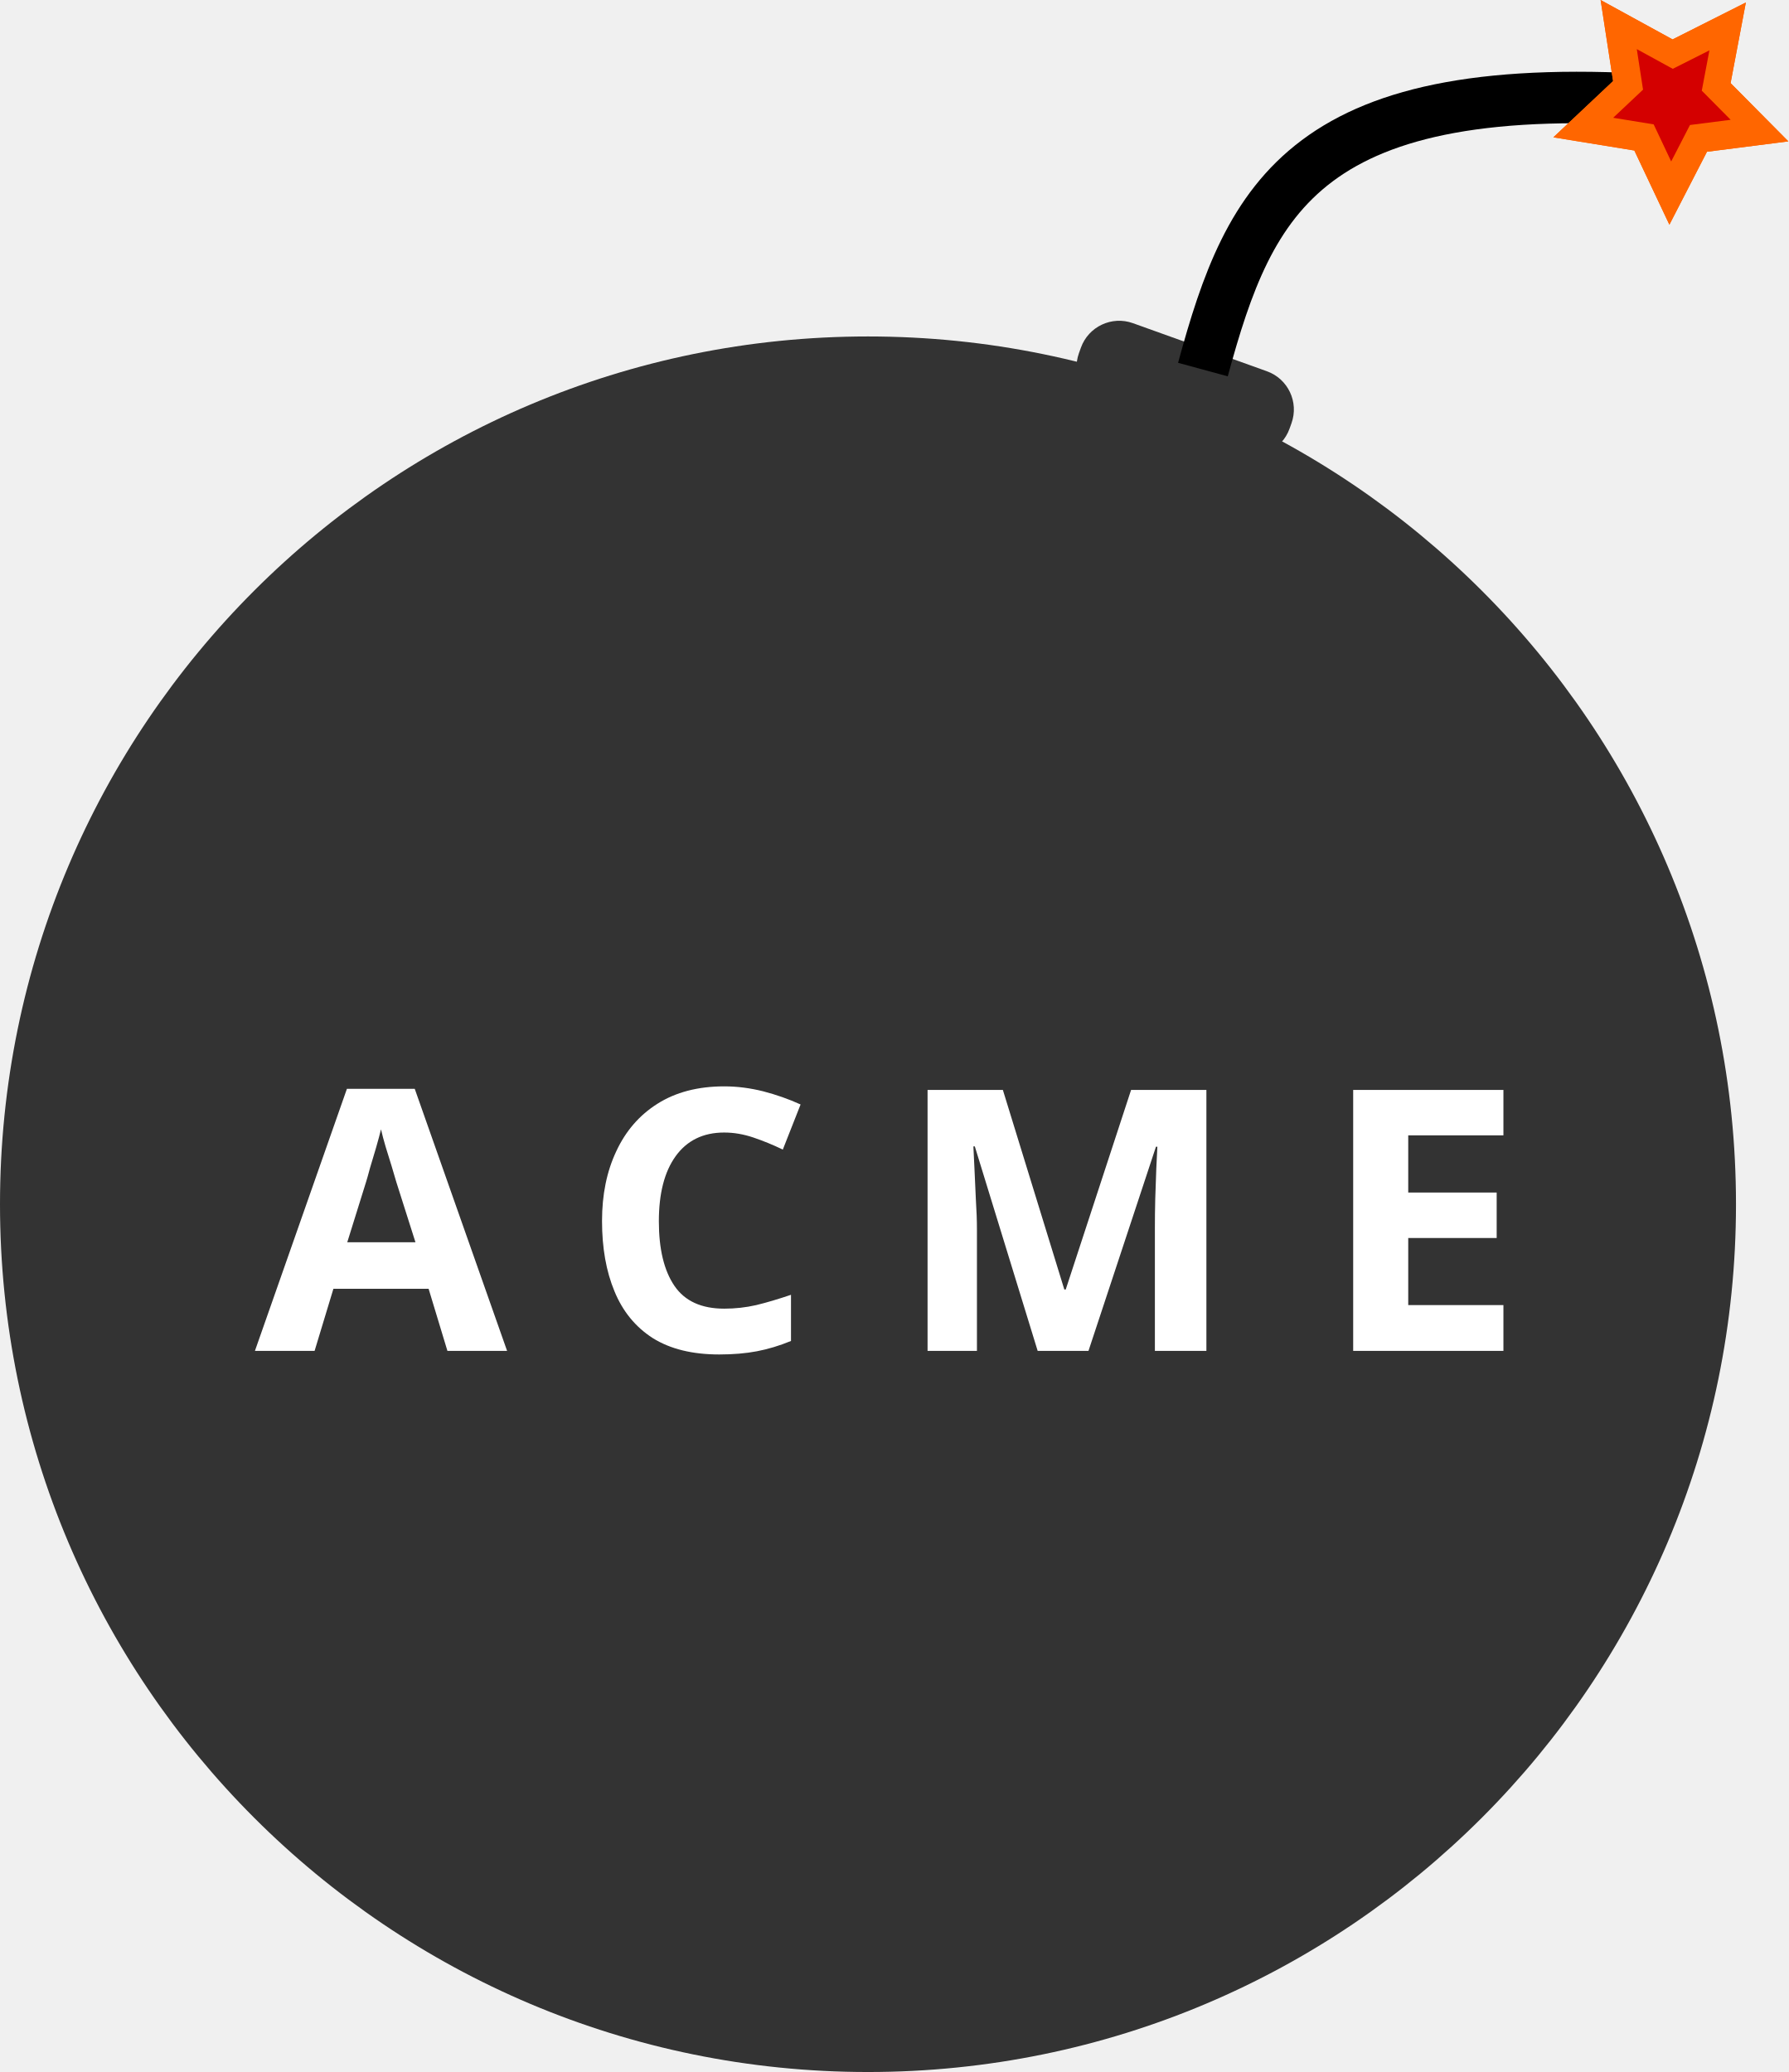
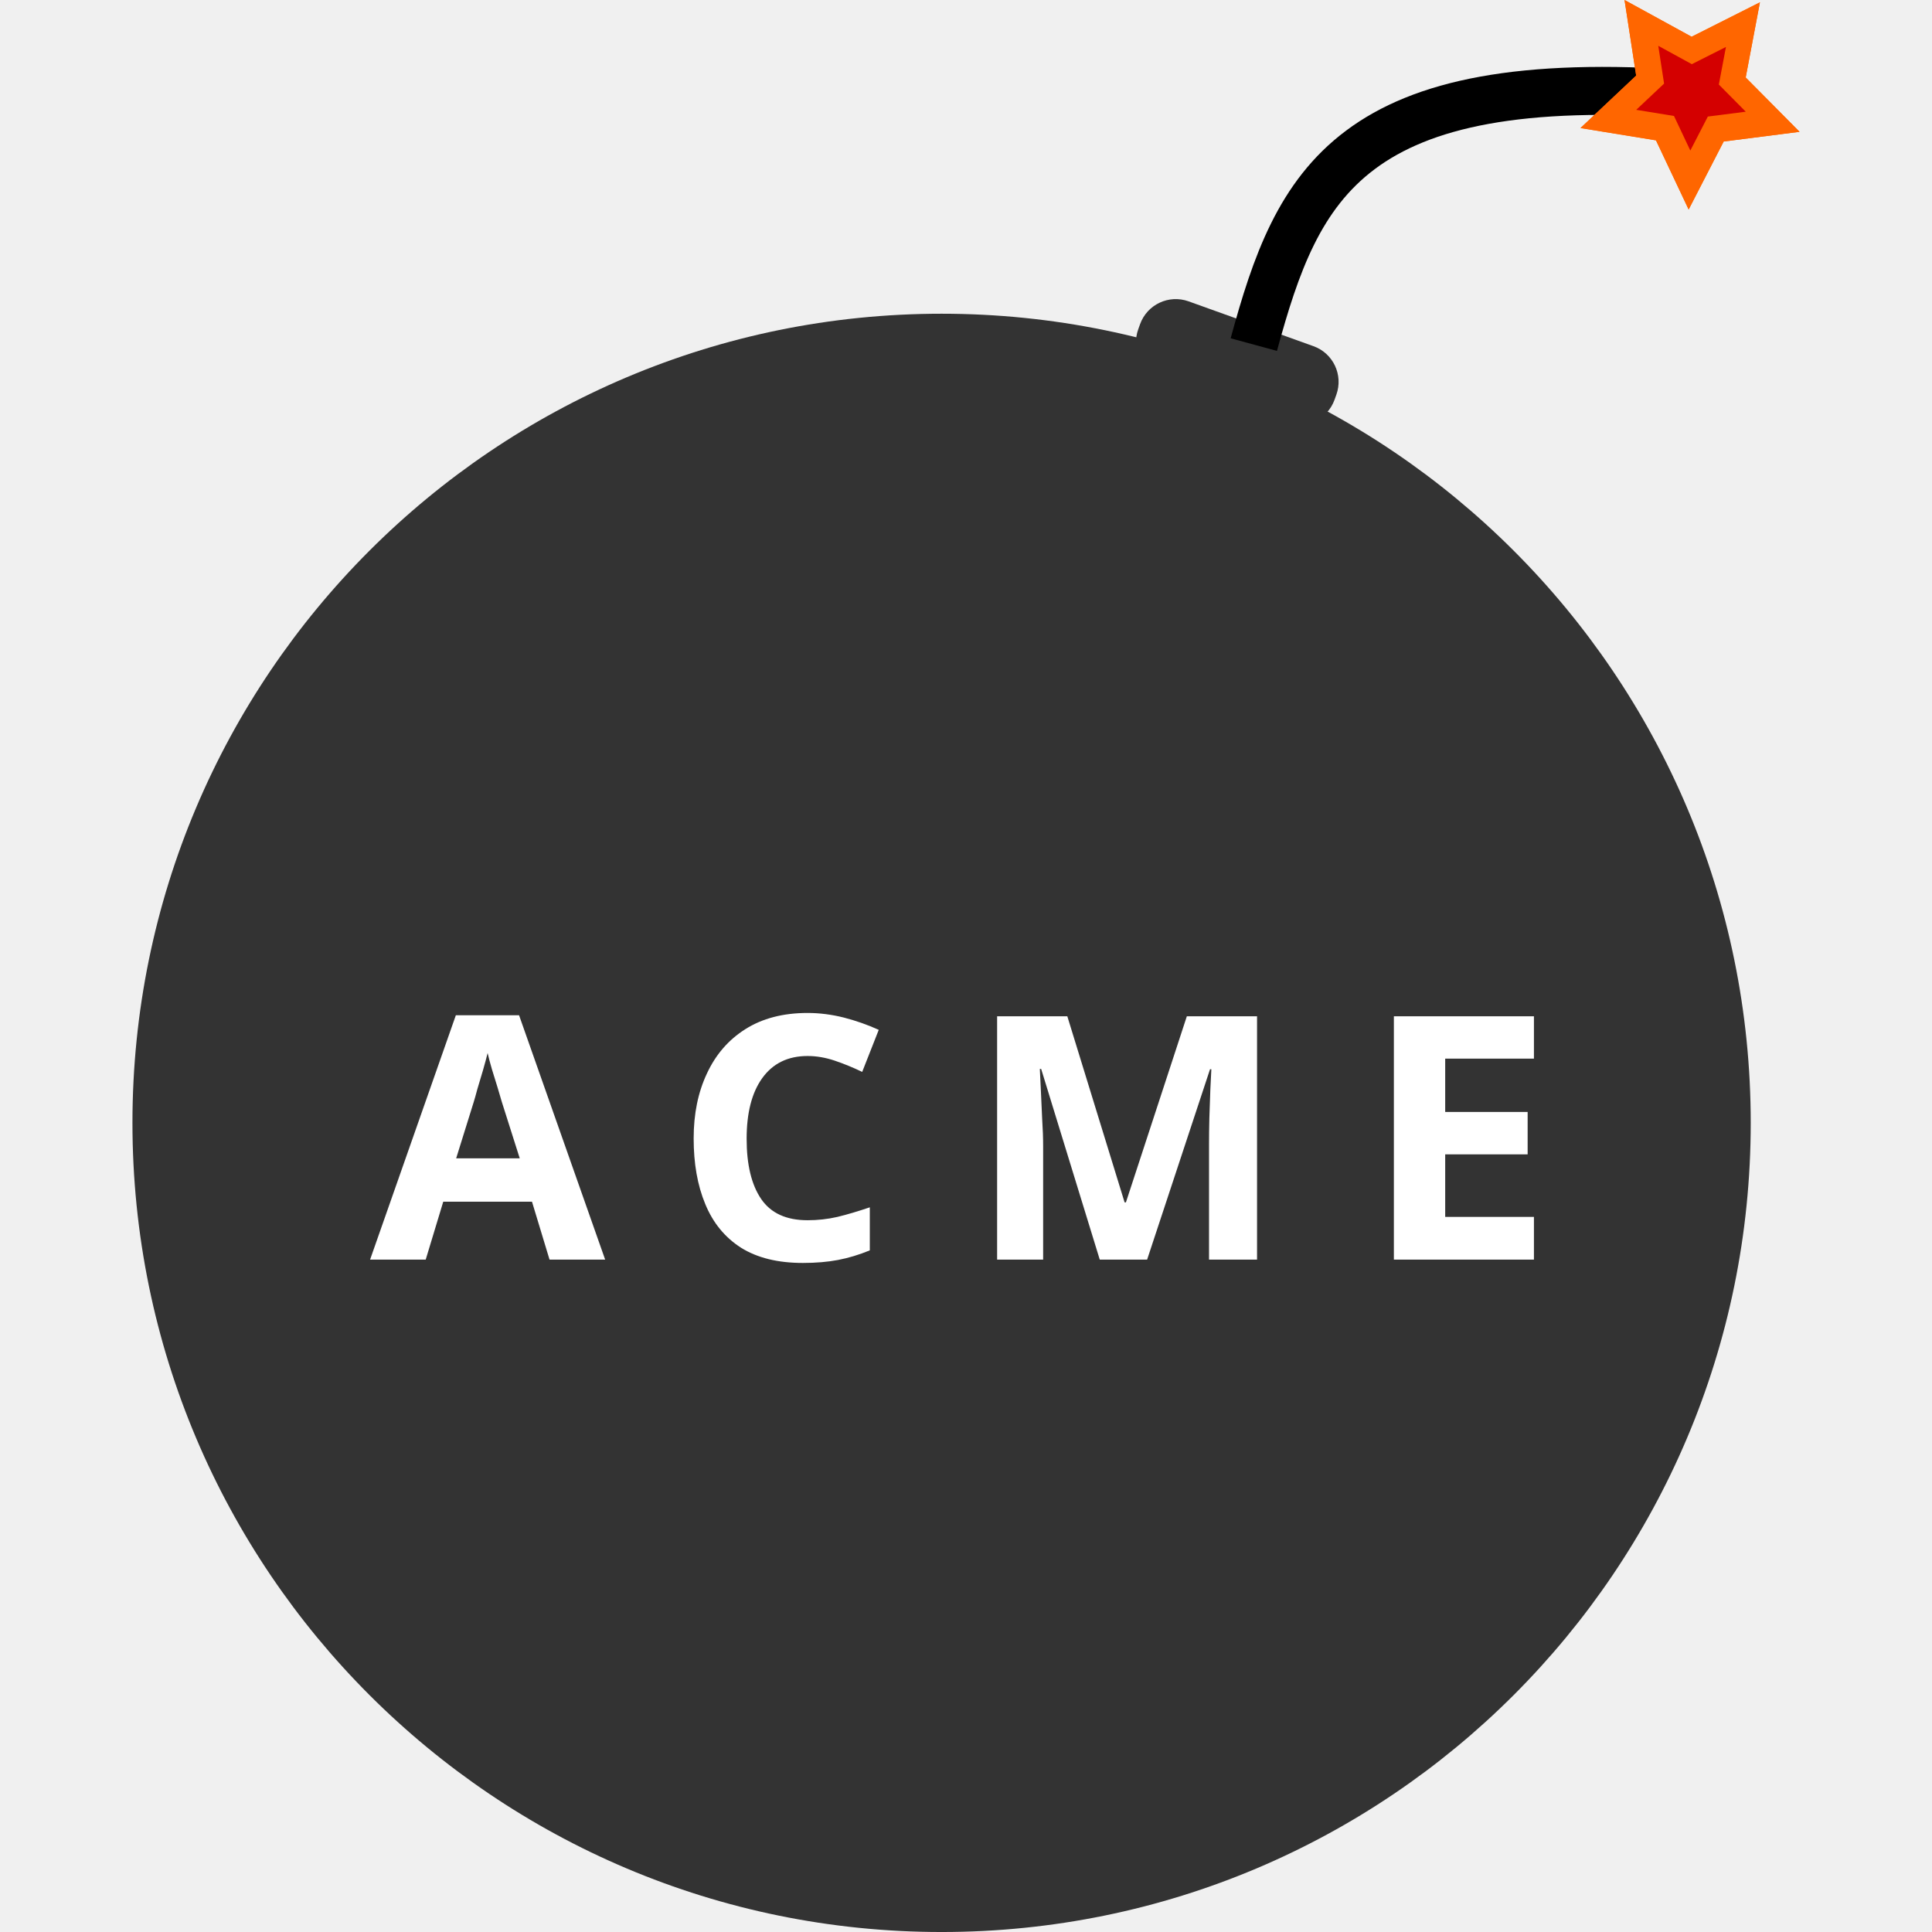
- <svg xmlns="http://www.w3.org/2000/svg" width="78.67mm" height="91.17mm" viewBox="0 0 78.67 91.17" version="1.1" id="svg5">
+ <svg xmlns="http://www.w3.org/2000/svg" width="91.17mm" height="91.17mm" viewBox="0 0 91.17 91.17" version="1.1" id="svg5">
  <defs id="defs2">
    <clipPath clipPathUnits="userSpaceOnUse" id="clipPath2196">
      <circle style="display:none;fill:#008000;stroke:none;stroke-width:0.265;stroke-opacity:0" id="circle2198" cx="44.143" cy="104.122" r="13.671" />
      <path id="lpe_path-effect2200" style="fill:#008000;stroke:none;stroke-width:0.265;stroke-opacity:0" class="powerclip" d="M 21.538,82.064 H 66.791 V 127.317 H 21.538 Z M 57.814,104.122 A 13.671,13.671 0 0 0 44.143,90.451 13.671,13.671 0 0 0 30.472,104.122 13.671,13.671 0 0 0 44.143,117.793 13.671,13.671 0 0 0 57.814,104.122 Z" />
    </clipPath>
    <clipPath clipPathUnits="userSpaceOnUse" id="clipath_lpe_path-effect2381">
-       <circle style="display:none;fill:#008000;stroke:none;stroke-width:0.265;stroke-opacity:0" id="circle2383" cx="44.143" cy="104.122" r="13.671" />
+       <circle style="display:none;fill:#008000;stroke:none;stroke-width:0.265;stroke-opacity:0" id="circle2383" cx="44.143" cy="104.122" r="13.671" d="M 57.814,104.122 A 13.671,13.671 0 0 1 44.143,117.793 13.671,13.671 0 0 1 30.472,104.122 13.671,13.671 0 0 1 44.143,90.451 13.671,13.671 0 0 1 57.814,104.122 Z" />
      <path id="lpe_path-effect2381" style="fill:#008000;stroke:none;stroke-width:0.265;stroke-opacity:0" class="powerclip" d="M 21.538,82.064 H 66.791 V 127.317 H 21.538 Z M 57.814,104.122 A 13.671,13.671 0 0 0 44.143,90.451 13.671,13.671 0 0 0 30.472,104.122 13.671,13.671 0 0 0 44.143,117.793 13.671,13.671 0 0 0 57.814,104.122 Z" />
    </clipPath>
  </defs>
  <g id="layer1" transform="translate(-72.43094,-101.2615)">
-     <circle style="fill:#333333;fill-rule:evenodd;stroke-width:0.265" id="path31" cx="110.614" cy="154.249" r="38.183" />
-     <circle style="fill:#4d4d4d;stroke:none;stroke-width:0.265;stroke-opacity:0" id="path1636" clip-path="url(#clipath_lpe_path-effect2381)" d="M 61.791,104.691 A 17.627,17.627 0 0 1 44.165,122.317 17.627,17.627 0 0 1 26.538,104.691 17.627,17.627 0 0 1 44.165,87.064 17.627,17.627 0 0 1 61.791,104.691 Z" mask="none" transform="matrix(1.769315,0,0,1.769315,32.79809,-30.66233)" />
-     <path style="fill:#333333;stroke:none;stroke-width:0.468px;stroke-linecap:butt;stroke-linejoin:miter;stroke-opacity:1" d="m 74.546,155.822 h 33.19 l 1.173,-37.996 23.577,8.838 12.94,24.932 -5.758,25.451 -23.771,10.9 -23.138,-3.428 z" id="path2402" />
    <g id="g1996" />
-     <rect style="fill:#333333;stroke:none;stroke-width:0.265;stroke-opacity:0" id="rect4242" width="9.842" height="3.832" x="152.307" y="67.378" ry="1.789" transform="rotate(19.74772)" />
-     <path style="fill:none;stroke:#000000;stroke-width:2.265;stroke-linecap:butt;stroke-linejoin:miter;stroke-miterlimit:4;stroke-dasharray:none;stroke-opacity:1" d="m 125.347,117.523 c 2.065,-7.584 4.496,-12.994 20.614,-11.809" id="path4357" />
-     <text xml:space="preserve" style="font-style:normal;font-weight:normal;font-size:16.078px;line-height:1.25;font-family:sans-serif;letter-spacing:3.561px;fill:#ffffff;fill-opacity:1;stroke:none;stroke-width:0.402" x="83.644" y="160.703" id="text7597">
-       <tspan id="tspan7595" style="font-style:normal;font-variant:normal;font-weight:bold;font-stretch:normal;font-family:Gayathri;-inkscape-font-specification:'Gayathri Bold';fill:#ffffff;stroke-width:0.402" x="83.644" y="160.703" dx="0">ACME</tspan>
-     </text>
-     <path style="fill:#ff6600;stroke:none;stroke-width:8.561;stroke-miterlimit:4;stroke-dasharray:none;stroke-opacity:0" id="path21113" d="m 571.09,406.229 -13.533,1.73 -6.247,12.128 -5.827,-12.336 -13.465,-2.193 9.931,-9.354 -2.075,-13.484 11.965,6.555 12.183,-6.14 -2.537,13.405 z" transform="scale(0.2645833)" />
-     <path style="fill:#ff6600;stroke:none;stroke-width:8.561;stroke-miterlimit:4;stroke-dasharray:none;stroke-opacity:0" id="path21115" d="m 571.09,406.229 -13.533,1.73 -6.247,12.128 -5.827,-12.336 -13.465,-2.193 9.931,-9.354 -2.075,-13.484 11.965,6.555 12.183,-6.14 -2.537,13.405 z" transform="scale(0.2645833)" />
-     <path style="fill:#d40000;stroke:none;stroke-width:8.561;stroke-miterlimit:4;stroke-dasharray:none;stroke-opacity:0" id="path21117" d="m 551.663,399.546 5.982,3.277 6.091,-3.07 -1.268,6.702 4.802,4.845 -6.766,0.865 -3.123,6.064 -2.913,-6.168 -6.733,-1.097 4.966,-4.677 z" transform="matrix(0.2645833,0,0,0.2645833,-1.527363,-2.290417)" />
+     <g id="g21270" transform="translate(6.250063)">
+       <circle style="fill:#333333;fill-rule:evenodd;stroke-width:0.265" id="path31" cx="110.614" cy="154.249" r="38.183" />
+       <circle style="fill:#4d4d4d;stroke:none;stroke-width:0.265;stroke-opacity:0" id="path1636" clip-path="url(#clipath_lpe_path-effect2381)" d="M 61.791,104.691 A 17.627,17.627 0 0 1 44.165,122.317 17.627,17.627 0 0 1 26.538,104.691 17.627,17.627 0 0 1 44.165,87.064 17.627,17.627 0 0 1 61.791,104.691 Z" mask="none" transform="matrix(1.769315,0,0,1.769315,32.79809,-30.66233)" />
+       <path style="fill:#333333;stroke:none;stroke-width:0.468px;stroke-linecap:butt;stroke-linejoin:miter;stroke-opacity:1" d="m 74.546,155.822 h 33.19 l 1.173,-37.996 23.577,8.838 12.94,24.932 -5.758,25.451 -23.771,10.9 -23.138,-3.428 z" id="path2402" />
+       <rect style="fill:#333333;stroke:none;stroke-width:0.265;stroke-opacity:0" id="rect4242" width="9.842" height="3.832" x="152.307" y="67.378" ry="1.789" transform="rotate(19.74772)" />
+       <path style="fill:none;stroke:#000000;stroke-width:2.265;stroke-linecap:butt;stroke-linejoin:miter;stroke-miterlimit:4;stroke-dasharray:none;stroke-opacity:1" d="m 125.347,117.523 c 2.065,-7.584 4.496,-12.994 20.614,-11.809" id="path4357" />
+       <text xml:space="preserve" style="font-style:normal;font-weight:normal;font-size:16.078px;line-height:1.25;font-family:sans-serif;letter-spacing:3.561px;fill:#ffffff;fill-opacity:1;stroke:none;stroke-width:0.402" x="83.644" y="160.703" id="text7597">
+         <tspan id="tspan7595" style="font-style:normal;font-variant:normal;font-weight:bold;font-stretch:normal;font-family:Gayathri;-inkscape-font-specification:'Gayathri Bold';fill:#ffffff;stroke-width:0.402" x="83.644" y="160.703" dx="0">ACME</tspan>
+       </text>
+       <path style="fill:#ff6600;stroke:none;stroke-width:8.561;stroke-miterlimit:4;stroke-dasharray:none;stroke-opacity:0" id="path21113" d="m 571.09,406.229 -13.533,1.73 -6.247,12.128 -5.827,-12.336 -13.465,-2.193 9.931,-9.354 -2.075,-13.484 11.965,6.555 12.183,-6.14 -2.537,13.405 z" transform="scale(0.2645833)" />
+       <path style="fill:#ff6600;stroke:none;stroke-width:8.561;stroke-miterlimit:4;stroke-dasharray:none;stroke-opacity:0" id="path21115" d="m 571.09,406.229 -13.533,1.73 -6.247,12.128 -5.827,-12.336 -13.465,-2.193 9.931,-9.354 -2.075,-13.484 11.965,6.555 12.183,-6.14 -2.537,13.405 z" transform="scale(0.2645833)" />
+       <path style="fill:#d40000;stroke:none;stroke-width:8.561;stroke-miterlimit:4;stroke-dasharray:none;stroke-opacity:0" id="path21117" d="m 551.663,399.546 5.982,3.277 6.091,-3.07 -1.268,6.702 4.802,4.845 -6.766,0.865 -3.123,6.064 -2.913,-6.168 -6.733,-1.097 4.966,-4.677 z" transform="matrix(0.2645833,0,0,0.2645833,-1.527363,-2.290417)" />
+     </g>
  </g>
</svg>
